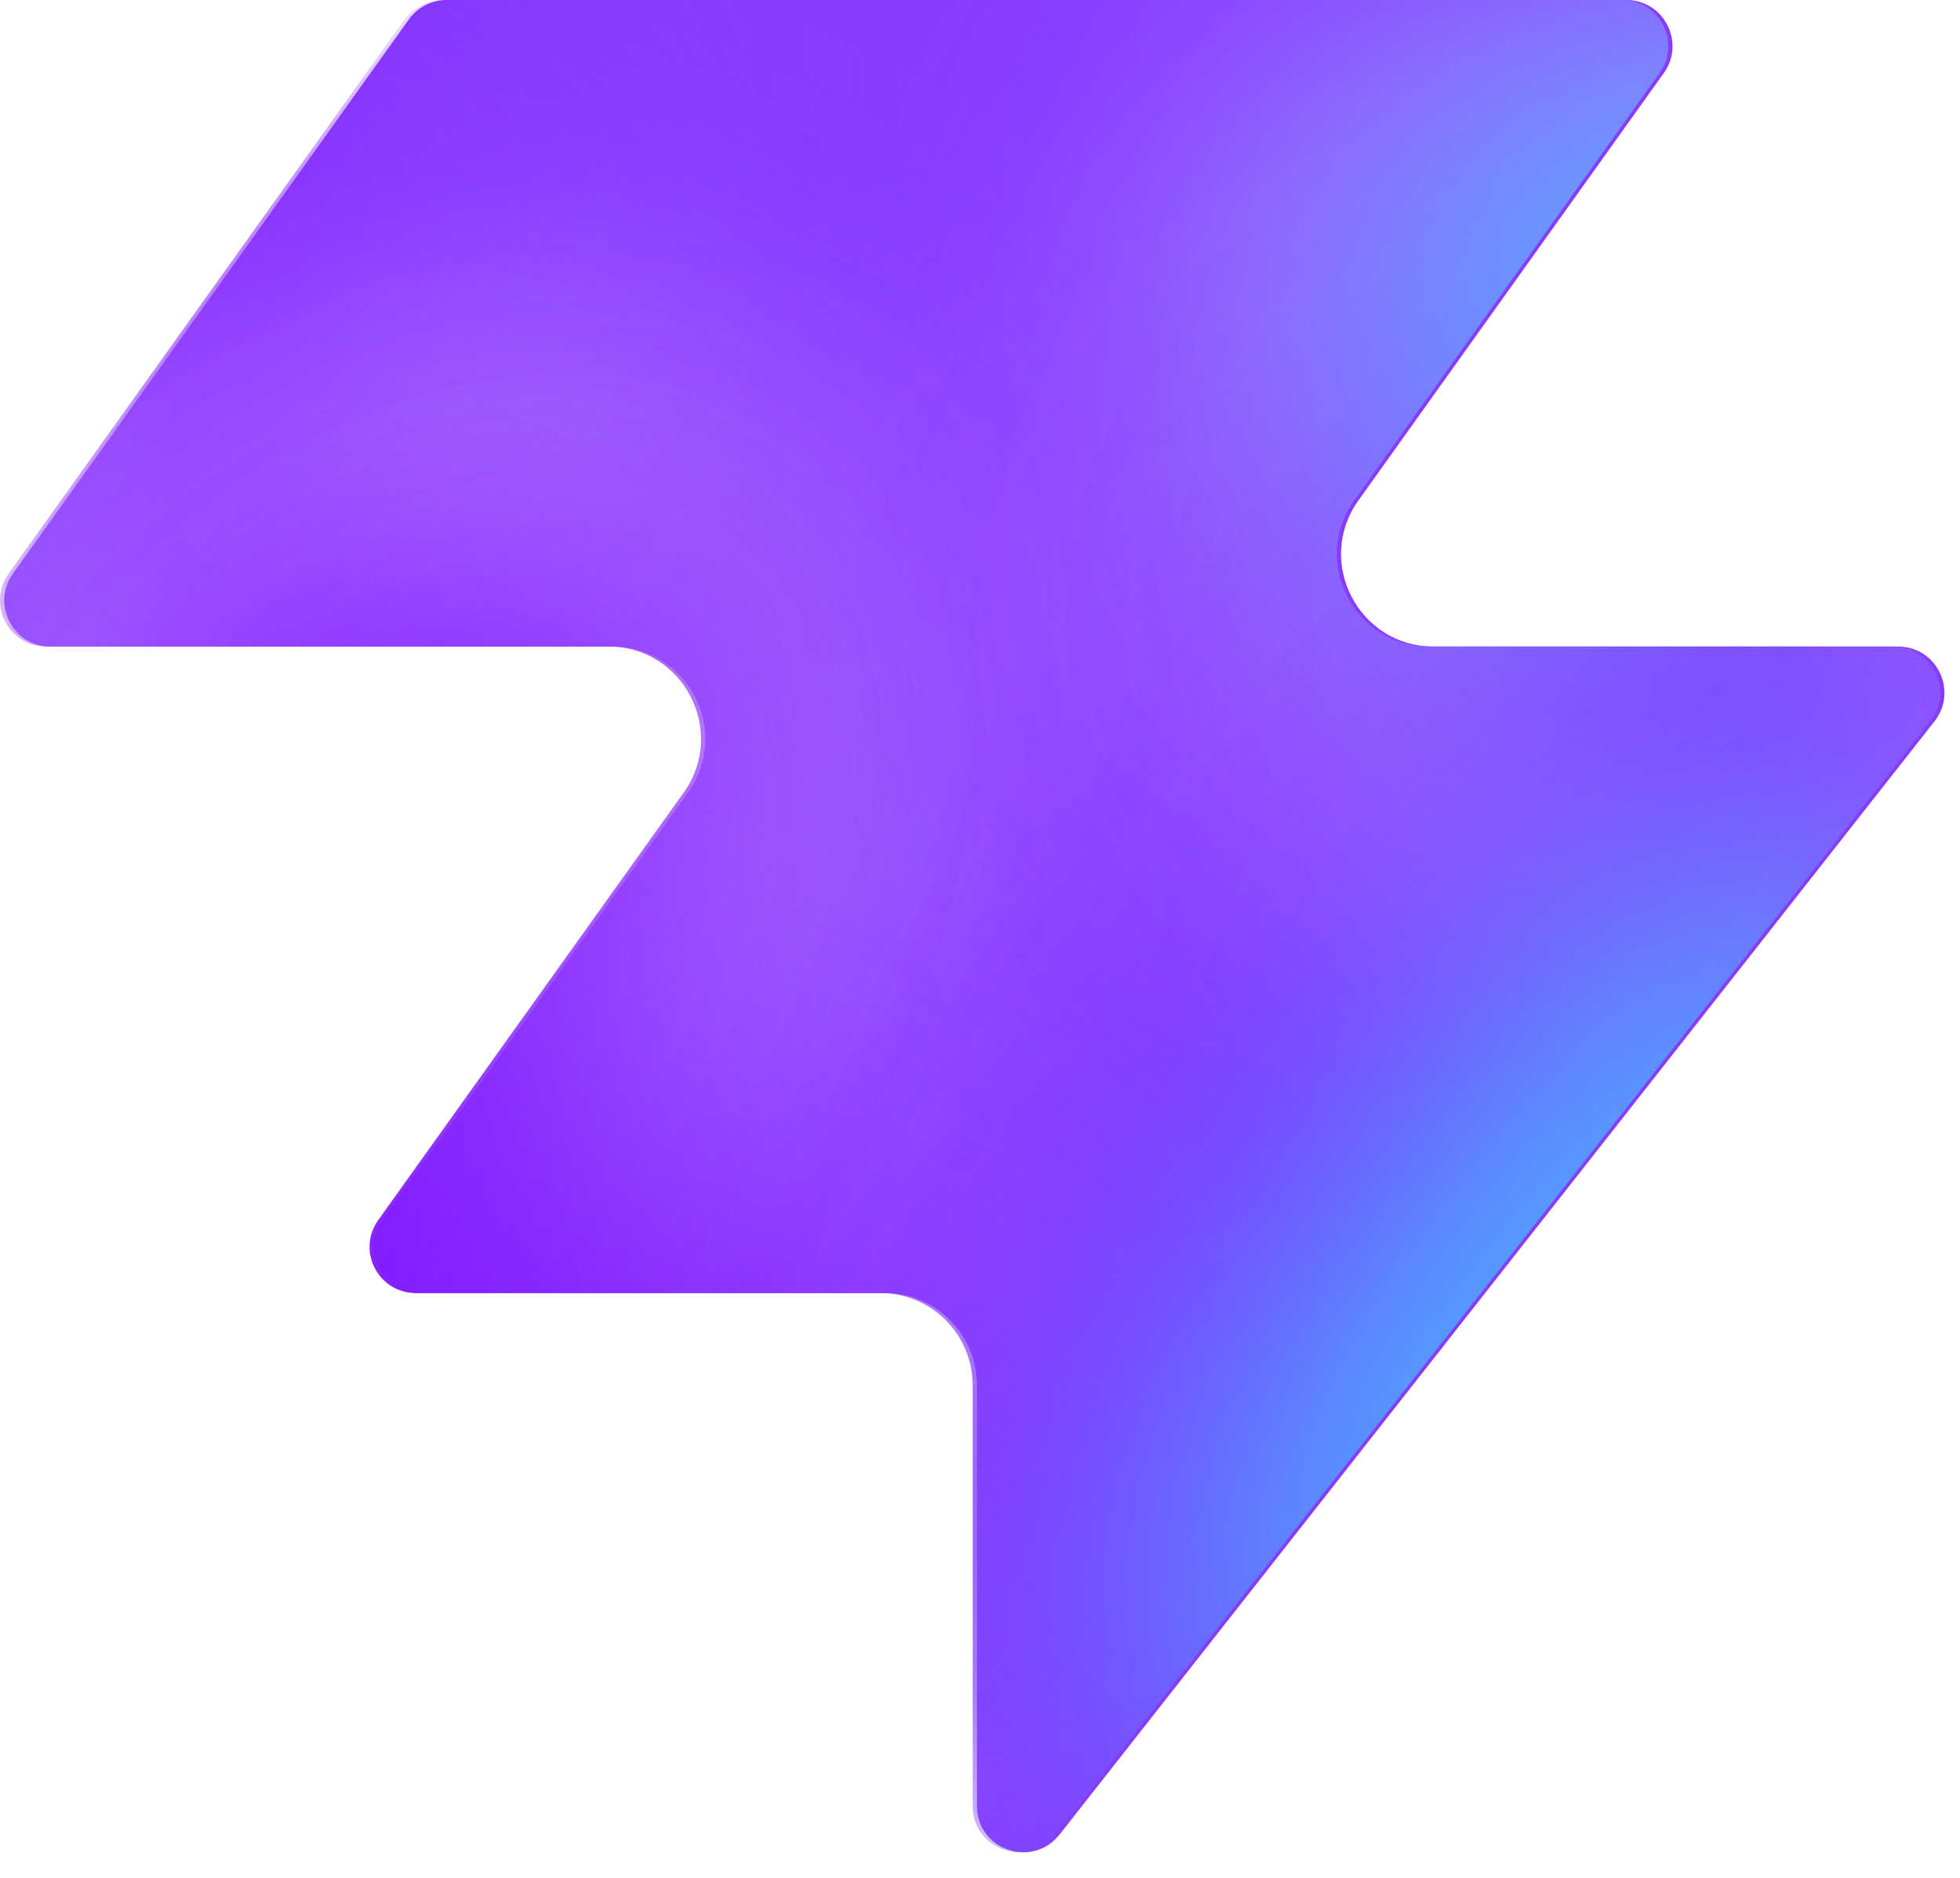
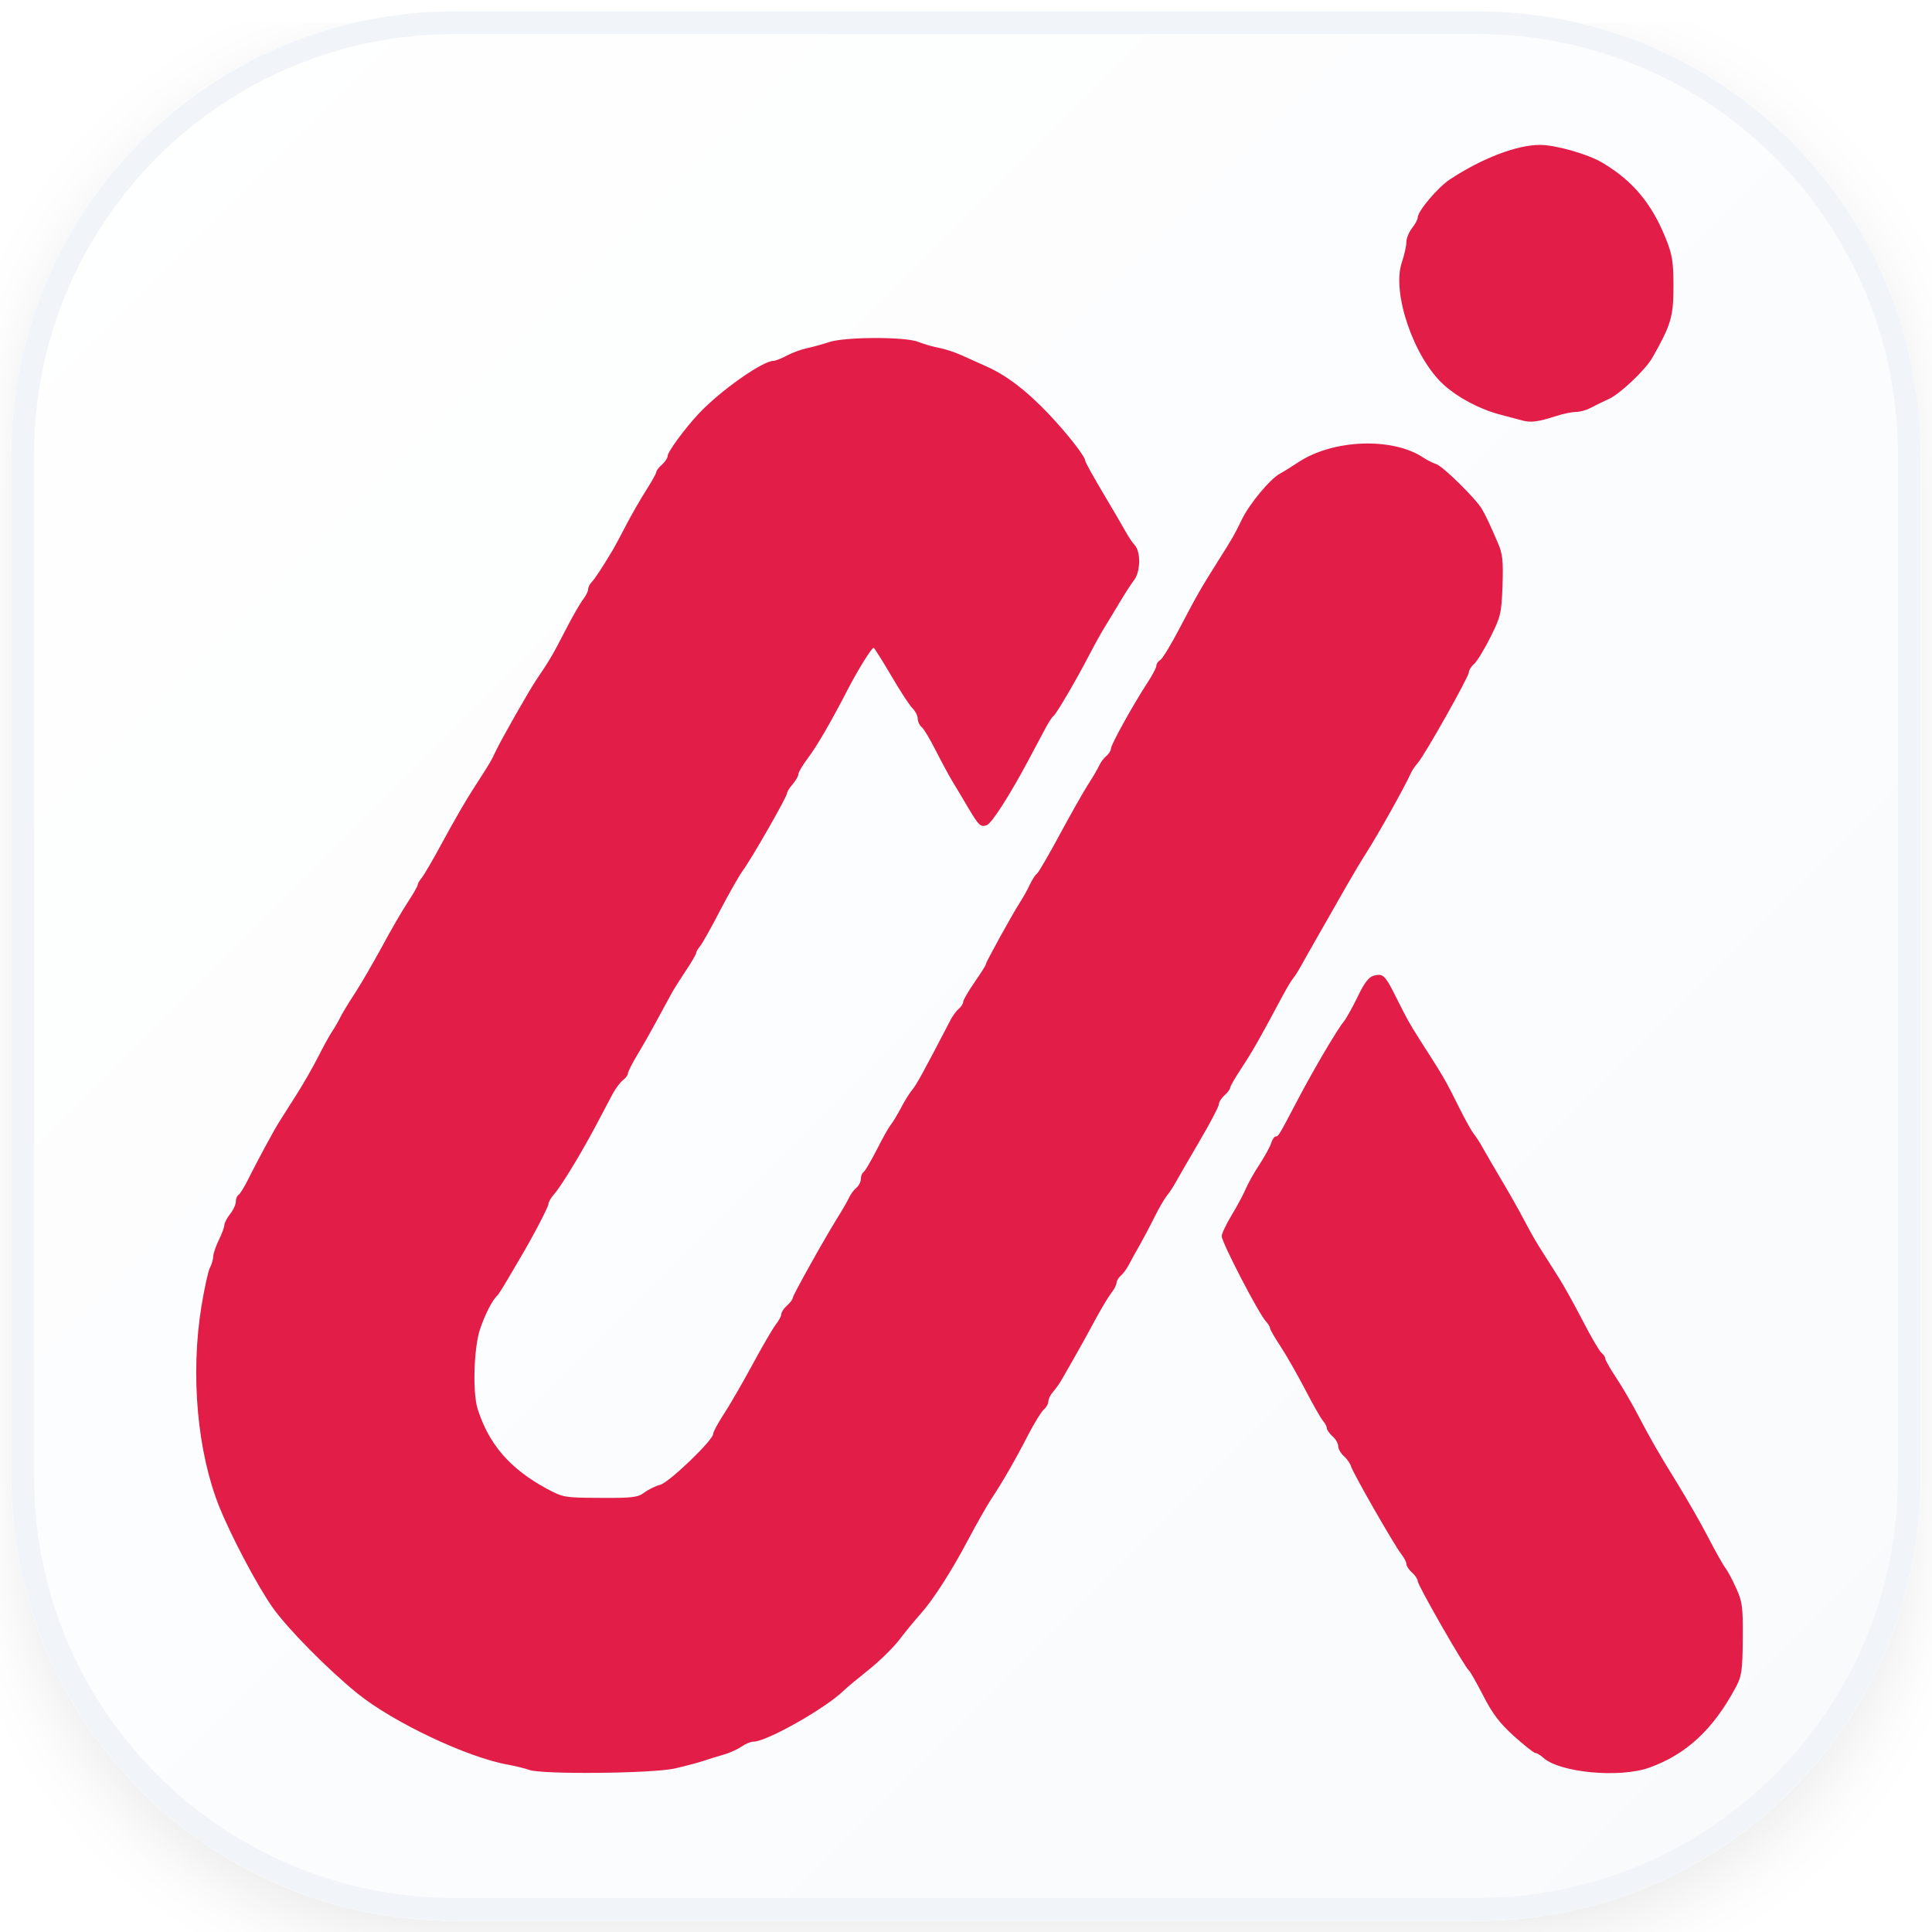
- <svg xmlns="http://www.w3.org/2000/svg" width="48" height="46" fill="none" viewBox="0 0 48 46">
-   <path fill="#863bff" d="M25.946 44.938c-.664.845-2.021.375-2.021-.698V33.937a2.26 2.26 0 0 0-2.262-2.262H10.287c-.92 0-1.456-1.04-.92-1.788l7.48-10.471c1.07-1.497 0-3.578-1.842-3.578H1.237c-.92 0-1.456-1.04-.92-1.788L10.013.474c.214-.297.556-.474.92-.474h28.894c.92 0 1.456 1.04.92 1.788l-7.48 10.471c-1.07 1.498 0 3.579 1.842 3.579h11.377c.943 0 1.473 1.088.89 1.83L25.947 44.94z" style="fill:#863bff;fill:color(display-p3 .525 .23 1);fill-opacity:1" />
-   <mask id="a" width="48" height="46" x="0" y="0" maskUnits="userSpaceOnUse" style="mask-type:alpha">
-     <path fill="#000" d="M25.842 44.938c-.664.844-2.021.375-2.021-.698V33.937a2.26 2.26 0 0 0-2.262-2.262H10.183c-.92 0-1.456-1.04-.92-1.788l7.48-10.471c1.07-1.498 0-3.579-1.842-3.579H1.133c-.92 0-1.456-1.04-.92-1.787L9.91.473c.214-.297.556-.474.92-.474h28.894c.92 0 1.456 1.04.92 1.788l-7.48 10.471c-1.07 1.498 0 3.578 1.842 3.578h11.377c.943 0 1.473 1.088.89 1.832L25.843 44.94z" style="fill:#000;fill-opacity:1" />
-   </mask>
-   <g mask="url(#a)">
-     <g filter="url(#b)">
-       <ellipse cx="5.508" cy="14.704" fill="#ede6ff" rx="5.508" ry="14.704" style="fill:#ede6ff;fill:color(display-p3 .927 .903 1);fill-opacity:1" transform="matrix(.00324 1 1 -.00324 -4.47 31.516)" />
-     </g>
-     <g filter="url(#c)">
-       <ellipse cx="10.399" cy="29.851" fill="#ede6ff" rx="10.399" ry="29.851" style="fill:#ede6ff;fill:color(display-p3 .927 .903 1);fill-opacity:1" transform="matrix(.00324 1 1 -.00324 -39.328 7.883)" />
-     </g>
-     <g filter="url(#d)">
-       <ellipse cx="5.508" cy="30.487" fill="#7e14ff" rx="5.508" ry="30.487" style="fill:#7e14ff;fill:color(display-p3 .492 .077 1);fill-opacity:1" transform="rotate(89.814 -25.913 -14.639)scale(1 -1)" />
-     </g>
-     <g filter="url(#e)">
-       <ellipse cx="5.508" cy="30.599" fill="#7e14ff" rx="5.508" ry="30.599" style="fill:#7e14ff;fill:color(display-p3 .492 .077 1);fill-opacity:1" transform="rotate(89.814 -32.644 -3.334)scale(1 -1)" />
-     </g>
-     <g filter="url(#f)">
-       <ellipse cx="5.508" cy="30.599" fill="#7e14ff" rx="5.508" ry="30.599" style="fill:#7e14ff;fill:color(display-p3 .492 .077 1);fill-opacity:1" transform="matrix(.00324 1 1 -.00324 -34.34 30.47)" />
-     </g>
-     <g filter="url(#g)">
-       <ellipse cx="14.072" cy="22.078" fill="#ede6ff" rx="14.072" ry="22.078" style="fill:#ede6ff;fill:color(display-p3 .927 .903 1);fill-opacity:1" transform="rotate(93.35 24.506 48.493)scale(-1 1)" />
-     </g>
-     <g filter="url(#h)">
-       <ellipse cx="3.47" cy="21.501" fill="#7e14ff" rx="3.47" ry="21.501" style="fill:#7e14ff;fill:color(display-p3 .492 .077 1);fill-opacity:1" transform="rotate(89.009 28.708 47.59)scale(-1 1)" />
-     </g>
-     <g filter="url(#i)">
-       <ellipse cx="3.47" cy="21.501" fill="#7e14ff" rx="3.47" ry="21.501" style="fill:#7e14ff;fill:color(display-p3 .492 .077 1);fill-opacity:1" transform="rotate(89.009 28.708 47.59)scale(-1 1)" />
-     </g>
-     <g filter="url(#j)">
-       <ellipse cx=".387" cy="8.972" fill="#7e14ff" rx="4.407" ry="29.108" style="fill:#7e14ff;fill:color(display-p3 .492 .077 1);fill-opacity:1" transform="rotate(39.51 .387 8.972)" />
-     </g>
-     <g filter="url(#k)">
-       <ellipse cx="47.523" cy="-6.092" fill="#7e14ff" rx="4.407" ry="29.108" style="fill:#7e14ff;fill:color(display-p3 .492 .077 1);fill-opacity:1" transform="rotate(37.892 47.523 -6.092)" />
-     </g>
-     <g filter="url(#l)">
-       <ellipse cx="41.412" cy="6.333" fill="#47bfff" rx="5.971" ry="9.665" style="fill:#47bfff;fill:color(display-p3 .28 .748 1);fill-opacity:1" transform="rotate(37.892 41.412 6.333)" />
-     </g>
-     <g filter="url(#m)">
-       <ellipse cx="-1.879" cy="38.332" fill="#7e14ff" rx="4.407" ry="29.108" style="fill:#7e14ff;fill:color(display-p3 .492 .077 1);fill-opacity:1" transform="rotate(37.892 -1.88 38.332)" />
-     </g>
-     <g filter="url(#n)">
-       <ellipse cx="-1.879" cy="38.332" fill="#7e14ff" rx="4.407" ry="29.108" style="fill:#7e14ff;fill:color(display-p3 .492 .077 1);fill-opacity:1" transform="rotate(37.892 -1.88 38.332)" />
-     </g>
-     <g filter="url(#o)">
-       <ellipse cx="35.651" cy="29.907" fill="#7e14ff" rx="4.407" ry="29.108" style="fill:#7e14ff;fill:color(display-p3 .492 .077 1);fill-opacity:1" transform="rotate(37.892 35.651 29.907)" />
-     </g>
-     <g filter="url(#p)">
-       <ellipse cx="38.418" cy="32.4" fill="#47bfff" rx="5.971" ry="15.297" style="fill:#47bfff;fill:color(display-p3 .28 .748 1);fill-opacity:1" transform="rotate(37.892 38.418 32.4)" />
-     </g>
-   </g>
+ <svg xmlns="http://www.w3.org/2000/svg" viewBox="86 13 170 170" width="170" height="170">
  <defs>
-     <filter id="b" width="60.045" height="41.654" x="-19.77" y="16.149" color-interpolation-filters="sRGB" filterUnits="userSpaceOnUse">
-       <feFlood flood-opacity="0" result="BackgroundImageFix" />
-       <feBlend in="SourceGraphic" in2="BackgroundImageFix" result="shape" />
-       <feGaussianBlur result="effect1_foregroundBlur_2002_17158" stdDeviation="7.659" />
-     </filter>
-     <filter id="c" width="90.34" height="51.437" x="-54.613" y="-7.533" color-interpolation-filters="sRGB" filterUnits="userSpaceOnUse">
-       <feFlood flood-opacity="0" result="BackgroundImageFix" />
-       <feBlend in="SourceGraphic" in2="BackgroundImageFix" result="shape" />
-       <feGaussianBlur result="effect1_foregroundBlur_2002_17158" stdDeviation="7.659" />
-     </filter>
-     <filter id="d" width="79.355" height="29.4" x="-49.64" y="2.03" color-interpolation-filters="sRGB" filterUnits="userSpaceOnUse">
-       <feFlood flood-opacity="0" result="BackgroundImageFix" />
-       <feBlend in="SourceGraphic" in2="BackgroundImageFix" result="shape" />
-       <feGaussianBlur result="effect1_foregroundBlur_2002_17158" stdDeviation="4.596" />
-     </filter>
-     <filter id="e" width="79.579" height="29.4" x="-45.045" y="20.029" color-interpolation-filters="sRGB" filterUnits="userSpaceOnUse">
-       <feFlood flood-opacity="0" result="BackgroundImageFix" />
-       <feBlend in="SourceGraphic" in2="BackgroundImageFix" result="shape" />
-       <feGaussianBlur result="effect1_foregroundBlur_2002_17158" stdDeviation="4.596" />
-     </filter>
-     <filter id="f" width="79.579" height="29.4" x="-43.513" y="21.178" color-interpolation-filters="sRGB" filterUnits="userSpaceOnUse">
-       <feFlood flood-opacity="0" result="BackgroundImageFix" />
-       <feBlend in="SourceGraphic" in2="BackgroundImageFix" result="shape" />
-       <feGaussianBlur result="effect1_foregroundBlur_2002_17158" stdDeviation="4.596" />
-     </filter>
-     <filter id="g" width="74.749" height="58.852" x="15.756" y="-17.901" color-interpolation-filters="sRGB" filterUnits="userSpaceOnUse">
-       <feFlood flood-opacity="0" result="BackgroundImageFix" />
-       <feBlend in="SourceGraphic" in2="BackgroundImageFix" result="shape" />
-       <feGaussianBlur result="effect1_foregroundBlur_2002_17158" stdDeviation="7.659" />
-     </filter>
-     <filter id="h" width="61.377" height="25.362" x="23.548" y="2.284" color-interpolation-filters="sRGB" filterUnits="userSpaceOnUse">
-       <feFlood flood-opacity="0" result="BackgroundImageFix" />
-       <feBlend in="SourceGraphic" in2="BackgroundImageFix" result="shape" />
-       <feGaussianBlur result="effect1_foregroundBlur_2002_17158" stdDeviation="4.596" />
-     </filter>
-     <filter id="i" width="61.377" height="25.362" x="23.548" y="2.284" color-interpolation-filters="sRGB" filterUnits="userSpaceOnUse">
-       <feFlood flood-opacity="0" result="BackgroundImageFix" />
-       <feBlend in="SourceGraphic" in2="BackgroundImageFix" result="shape" />
-       <feGaussianBlur result="effect1_foregroundBlur_2002_17158" stdDeviation="4.596" />
-     </filter>
-     <filter id="j" width="56.045" height="63.649" x="-27.636" y="-22.853" color-interpolation-filters="sRGB" filterUnits="userSpaceOnUse">
-       <feFlood flood-opacity="0" result="BackgroundImageFix" />
-       <feBlend in="SourceGraphic" in2="BackgroundImageFix" result="shape" />
-       <feGaussianBlur result="effect1_foregroundBlur_2002_17158" stdDeviation="4.596" />
-     </filter>
-     <filter id="k" width="54.814" height="64.646" x="20.116" y="-38.415" color-interpolation-filters="sRGB" filterUnits="userSpaceOnUse">
-       <feFlood flood-opacity="0" result="BackgroundImageFix" />
-       <feBlend in="SourceGraphic" in2="BackgroundImageFix" result="shape" />
-       <feGaussianBlur result="effect1_foregroundBlur_2002_17158" stdDeviation="4.596" />
-     </filter>
-     <filter id="l" width="33.541" height="35.313" x="24.641" y="-11.323" color-interpolation-filters="sRGB" filterUnits="userSpaceOnUse">
-       <feFlood flood-opacity="0" result="BackgroundImageFix" />
-       <feBlend in="SourceGraphic" in2="BackgroundImageFix" result="shape" />
-       <feGaussianBlur result="effect1_foregroundBlur_2002_17158" stdDeviation="4.596" />
-     </filter>
-     <filter id="m" width="54.814" height="64.646" x="-29.286" y="6.009" color-interpolation-filters="sRGB" filterUnits="userSpaceOnUse">
-       <feFlood flood-opacity="0" result="BackgroundImageFix" />
-       <feBlend in="SourceGraphic" in2="BackgroundImageFix" result="shape" />
-       <feGaussianBlur result="effect1_foregroundBlur_2002_17158" stdDeviation="4.596" />
-     </filter>
-     <filter id="n" width="54.814" height="64.646" x="-29.286" y="6.009" color-interpolation-filters="sRGB" filterUnits="userSpaceOnUse">
-       <feFlood flood-opacity="0" result="BackgroundImageFix" />
-       <feBlend in="SourceGraphic" in2="BackgroundImageFix" result="shape" />
-       <feGaussianBlur result="effect1_foregroundBlur_2002_17158" stdDeviation="4.596" />
-     </filter>
-     <filter id="o" width="54.814" height="64.646" x="8.244" y="-2.416" color-interpolation-filters="sRGB" filterUnits="userSpaceOnUse">
-       <feFlood flood-opacity="0" result="BackgroundImageFix" />
-       <feBlend in="SourceGraphic" in2="BackgroundImageFix" result="shape" />
-       <feGaussianBlur result="effect1_foregroundBlur_2002_17158" stdDeviation="4.596" />
-     </filter>
-     <filter id="p" width="39.409" height="43.623" x="18.713" y="10.588" color-interpolation-filters="sRGB" filterUnits="userSpaceOnUse">
-       <feFlood flood-opacity="0" result="BackgroundImageFix" />
-       <feBlend in="SourceGraphic" in2="BackgroundImageFix" result="shape" />
-       <feGaussianBlur result="effect1_foregroundBlur_2002_17158" stdDeviation="4.596" />
+     <linearGradient id="fav-bg" x1="0%" y1="0%" x2="100%" y2="100%">
+       <stop offset="0%" stop-color="#ffffff" />
+       <stop offset="100%" stop-color="#f8fafc" />
+     </linearGradient>
+     <filter id="shadow" x="-10%" y="-10%" width="120%" height="120%">
+       <feDropShadow dx="0" dy="2" stdDeviation="3" flood-color="#000000" flood-opacity="0.08" />
    </filter>
  </defs>
+   <rect x="88" y="15" width="166" height="166" rx="38" fill="url(#fav-bg)" stroke="#f1f5f9" stroke-width="2" filter="url(#shadow)" />
+   <path d="M 145.38 168.61 C 146.34 168.39, 147.46 168.09, 147.88 167.95 C 148.29 167.81, 149.07 167.56, 149.62 167.41 C 150.18 167.25, 150.90 166.93, 151.24 166.69 C 151.58 166.45, 152.06 166.25, 152.30 166.25 C 153.47 166.25, 158.69 163.29, 160.26 161.74 C 160.47 161.53, 161.44 160.72, 162.42 159.94 C 163.40 159.16, 164.63 157.95, 165.16 157.25 C 165.69 156.55, 166.50 155.57, 166.95 155.07 C 168.11 153.78, 169.70 151.30, 171.24 148.39 C 171.96 147.03, 172.85 145.47, 173.21 144.92 C 174.18 143.47, 175.38 141.39, 176.48 139.24 C 177.02 138.20, 177.64 137.20, 177.85 137.02 C 178.07 136.84, 178.25 136.51, 178.25 136.30 C 178.25 136.09, 178.44 135.71, 178.67 135.46 C 178.89 135.20, 179.20 134.78, 179.35 134.52 C 179.50 134.25, 180.03 133.33, 180.53 132.46 C 181.03 131.59, 181.86 130.09, 182.37 129.13 C 182.89 128.17, 183.52 127.11, 183.78 126.78 C 184.04 126.45, 184.25 126.04, 184.25 125.87 C 184.25 125.70, 184.42 125.42, 184.62 125.25 C 184.82 125.09, 185.14 124.65, 185.33 124.29 C 185.52 123.92, 185.93 123.17, 186.25 122.62 C 186.56 122.08, 187.16 120.95, 187.57 120.12 C 187.98 119.30, 188.48 118.44, 188.68 118.20 C 188.88 117.97, 189.23 117.44, 189.46 117.02 C 189.69 116.61, 190.63 114.97, 191.56 113.39 C 192.49 111.81, 193.25 110.36, 193.25 110.17 C 193.25 109.98, 193.47 109.62, 193.75 109.38 C 194.03 109.13, 194.25 108.82, 194.25 108.70 C 194.25 108.58, 194.71 107.78, 195.27 106.94 C 196.18 105.57, 196.96 104.19, 198.91 100.53 C 199.24 99.92, 199.63 99.27, 199.78 99.09 C 199.94 98.90, 200.25 98.41, 200.47 98.01 C 200.69 97.61, 201.50 96.17, 202.27 94.83 C 203.04 93.48, 204.09 91.64, 204.60 90.75 C 205.11 89.86, 205.85 88.62, 206.25 88.00 C 207.30 86.36, 209.63 82.19, 210.16 81.00 C 210.25 80.79, 210.52 80.40, 210.76 80.12 C 211.38 79.42, 215.25 72.54, 215.25 72.15 C 215.25 71.97, 215.46 71.63, 215.73 71.40 C 215.99 71.16, 216.63 70.10, 217.16 69.04 C 218.05 67.26, 218.12 66.95, 218.21 64.52 C 218.28 62.34, 218.22 61.73, 217.80 60.77 C 217.07 59.08, 216.77 58.44, 216.39 57.78 C 215.87 56.89, 212.96 54.02, 212.38 53.84 C 212.10 53.75, 211.59 53.50, 211.25 53.27 C 208.53 51.45, 203.26 51.65, 200.20 53.70 C 199.64 54.07, 198.92 54.52, 198.60 54.69 C 197.74 55.17, 195.95 57.32, 195.29 58.68 C 194.55 60.19, 194.50 60.27, 193.20 62.33 C 191.62 64.84, 191.32 65.37, 189.81 68.25 C 189.06 69.69, 188.29 70.96, 188.10 71.07 C 187.91 71.18, 187.75 71.41, 187.75 71.58 C 187.75 71.75, 187.38 72.45, 186.93 73.13 C 185.69 75.03, 183.75 78.53, 183.75 78.88 C 183.75 79.05, 183.57 79.34, 183.35 79.52 C 183.13 79.70, 182.84 80.08, 182.72 80.36 C 182.59 80.65, 182.16 81.38, 181.76 82.00 C 181.36 82.62, 180.23 84.61, 179.25 86.43 C 178.27 88.25, 177.37 89.80, 177.23 89.89 C 177.10 89.97, 176.83 90.39, 176.62 90.83 C 176.42 91.27, 176.03 91.96, 175.76 92.38 C 175.09 93.42, 172.75 97.65, 172.75 97.84 C 172.75 97.93, 172.30 98.64, 171.75 99.43 C 171.20 100.23, 170.75 101.00, 170.75 101.16 C 170.75 101.31, 170.58 101.58, 170.38 101.75 C 170.18 101.91, 169.85 102.35, 169.66 102.71 C 167.24 107.36, 166.64 108.45, 166.28 108.88 C 166.05 109.15, 165.59 109.88, 165.27 110.50 C 164.94 111.12, 164.54 111.79, 164.36 112.00 C 164.19 112.21, 163.64 113.19, 163.14 114.18 C 162.63 115.17, 162.12 116.05, 161.99 116.13 C 161.86 116.21, 161.75 116.48, 161.75 116.73 C 161.75 116.98, 161.57 117.34, 161.35 117.52 C 161.13 117.70, 160.85 118.08, 160.72 118.36 C 160.59 118.65, 160.14 119.44, 159.71 120.12 C 158.54 122.00, 155.75 126.99, 155.75 127.22 C 155.75 127.33, 155.53 127.63, 155.25 127.88 C 154.97 128.12, 154.75 128.46, 154.75 128.63 C 154.75 128.80, 154.53 129.21, 154.26 129.55 C 154.00 129.89, 153.05 131.51, 152.17 133.15 C 151.28 134.79, 150.15 136.74, 149.65 137.49 C 149.16 138.25, 148.75 139.00, 148.75 139.18 C 148.75 139.72, 144.86 143.46, 144.09 143.65 C 143.70 143.75, 143.07 144.05, 142.70 144.33 C 142.12 144.76, 141.64 144.82, 138.81 144.80 C 135.66 144.79, 135.54 144.76, 134.10 143.99 C 130.88 142.24, 129.02 140.10, 128.03 136.98 C 127.57 135.54, 127.69 131.59, 128.24 129.96 C 128.66 128.69, 129.35 127.34, 129.76 127.00 C 129.84 126.93, 130.27 126.26, 130.71 125.50 C 131.15 124.74, 131.62 123.96, 131.74 123.75 C 132.86 121.87, 134.25 119.21, 134.25 118.97 C 134.25 118.80, 134.46 118.42, 134.71 118.14 C 135.35 117.42, 137.01 114.70, 138.34 112.22 C 138.95 111.07, 139.66 109.73, 139.91 109.25 C 140.17 108.78, 140.57 108.23, 140.81 108.05 C 141.05 107.87, 141.25 107.60, 141.25 107.46 C 141.25 107.31, 141.63 106.56, 142.10 105.78 C 142.57 105.01, 143.37 103.59, 143.89 102.62 C 144.41 101.66, 144.96 100.65, 145.11 100.38 C 145.25 100.10, 145.80 99.24, 146.31 98.47 C 146.83 97.70, 147.25 96.98, 147.25 96.87 C 147.25 96.76, 147.41 96.49, 147.59 96.27 C 147.78 96.05, 148.58 94.64, 149.36 93.12 C 150.15 91.61, 151.04 90.04, 151.35 89.62 C 152.08 88.65, 155.25 83.11, 155.25 82.81 C 155.25 82.68, 155.47 82.32, 155.75 82.00 C 156.03 81.68, 156.25 81.29, 156.25 81.12 C 156.25 80.96, 156.62 80.33, 157.08 79.72 C 157.89 78.64, 159.11 76.55, 160.62 73.62 C 161.49 71.94, 162.70 70.00, 162.87 70.00 C 162.93 70.00, 163.62 71.10, 164.41 72.44 C 165.19 73.78, 166.04 75.08, 166.29 75.32 C 166.54 75.57, 166.75 75.98, 166.75 76.23 C 166.75 76.48, 166.91 76.82, 167.10 76.98 C 167.30 77.14, 167.86 78.09, 168.36 79.08 C 168.86 80.07, 169.52 81.28, 169.82 81.78 C 170.13 82.29, 170.75 83.32, 171.20 84.09 C 172.13 85.66, 172.30 85.81, 172.84 85.60 C 173.27 85.44, 174.89 82.91, 176.53 79.82 C 177.13 78.69, 177.82 77.41, 178.05 76.97 C 178.29 76.53, 178.57 76.10, 178.68 76.02 C 178.94 75.84, 180.65 72.93, 181.85 70.62 C 182.35 69.66, 183.01 68.47, 183.32 67.99 C 183.62 67.50, 184.21 66.54, 184.61 65.86 C 185.01 65.18, 185.55 64.36, 185.80 64.03 C 186.36 63.28, 186.39 61.57, 185.85 60.97 C 185.63 60.73, 185.27 60.19, 185.04 59.77 C 184.81 59.35, 183.92 57.82, 183.06 56.38 C 182.20 54.94, 181.50 53.67, 181.50 53.56 C 181.50 53.18, 179.91 51.15, 178.26 49.41 C 176.33 47.38, 174.60 46.06, 172.88 45.28 C 172.19 44.97, 171.16 44.51, 170.59 44.25 C 170.02 43.99, 169.12 43.70, 168.59 43.60 C 168.06 43.50, 167.26 43.27, 166.82 43.09 C 165.71 42.62, 160.37 42.63, 158.95 43.10 C 158.36 43.30, 157.48 43.54, 157.00 43.64 C 156.52 43.74, 155.73 44.03, 155.25 44.28 C 154.77 44.54, 154.24 44.75, 154.07 44.75 C 153.10 44.75, 149.35 47.40, 147.47 49.41 C 146.23 50.74, 144.75 52.76, 144.75 53.12 C 144.75 53.29, 144.53 53.63, 144.25 53.88 C 143.97 54.12, 143.75 54.42, 143.75 54.53 C 143.75 54.65, 143.33 55.39, 142.83 56.18 C 142.32 56.98, 141.53 58.36, 141.07 59.25 C 140.61 60.14, 140.09 61.10, 139.93 61.38 C 138.94 63.02, 138.36 63.91, 138.07 64.21 C 137.89 64.39, 137.75 64.68, 137.75 64.86 C 137.75 65.04, 137.54 65.45, 137.28 65.78 C 137.03 66.11, 136.33 67.33, 135.73 68.50 C 134.68 70.55, 134.36 71.10, 133.22 72.78 C 132.57 73.73, 130.09 78.10, 129.61 79.12 C 129.23 79.94, 129.14 80.10, 127.59 82.50 C 127.01 83.39, 125.84 85.42, 124.99 87.00 C 124.14 88.58, 123.28 90.05, 123.09 90.27 C 122.90 90.49, 122.75 90.76, 122.75 90.87 C 122.75 90.98, 122.36 91.66, 121.89 92.37 C 121.42 93.08, 120.40 94.83, 119.63 96.27 C 118.85 97.70, 117.78 99.55, 117.24 100.38 C 116.70 101.20, 116.12 102.16, 115.95 102.50 C 115.79 102.84, 115.46 103.41, 115.23 103.75 C 115.00 104.09, 114.44 105.11, 113.99 106.00 C 113.54 106.89, 112.67 108.41, 112.05 109.38 C 111.44 110.34, 110.77 111.40, 110.56 111.73 C 110.05 112.54, 108.54 115.35, 107.82 116.80 C 107.50 117.45, 107.13 118.04, 107.00 118.13 C 106.86 118.21, 106.75 118.48, 106.75 118.73 C 106.75 118.98, 106.53 119.47, 106.25 119.82 C 105.97 120.17, 105.75 120.60, 105.74 120.79 C 105.74 120.97, 105.52 121.58, 105.25 122.12 C 104.98 122.67, 104.76 123.33, 104.76 123.58 C 104.75 123.83, 104.63 124.26, 104.47 124.55 C 104.32 124.83, 103.98 126.37, 103.72 127.97 C 102.75 133.97, 103.36 140.78, 105.31 145.62 C 106.36 148.22, 108.67 152.58, 109.99 154.45 C 111.32 156.33, 114.86 159.91, 117.44 162.00 C 120.57 164.54, 127.12 167.64, 130.67 168.27 C 131.38 168.40, 132.22 168.61, 132.54 168.73 C 133.59 169.15, 143.40 169.06, 145.38 168.61 Z M 231.12 168.54 C 234.38 167.37, 236.73 165.19, 238.71 161.51 C 239.26 160.49, 239.32 160.06, 239.35 157.23 C 239.37 154.39, 239.32 153.95, 238.76 152.73 C 238.43 151.98, 238.00 151.20, 237.83 150.98 C 237.65 150.76, 236.98 149.58, 236.35 148.36 C 235.72 147.13, 234.45 144.92, 233.54 143.44 C 231.86 140.72, 231.35 139.84, 229.92 137.12 C 229.48 136.30, 228.71 134.98, 228.19 134.20 C 227.67 133.42, 227.25 132.67, 227.25 132.54 C 227.25 132.42, 227.10 132.18, 226.91 132.03 C 226.72 131.87, 225.97 130.59, 225.25 129.18 C 224.52 127.78, 223.57 126.06, 223.13 125.38 C 222.70 124.69, 222.12 123.79, 221.86 123.38 C 221.06 122.12, 220.91 121.85, 220.04 120.23 C 219.59 119.37, 218.69 117.78, 218.04 116.70 C 217.40 115.62, 216.69 114.39, 216.46 113.98 C 216.23 113.56, 215.89 113.03, 215.70 112.80 C 215.51 112.56, 214.96 111.60, 214.49 110.65 C 213.08 107.84, 213.20 108.04, 210.86 104.38 C 210.04 103.09, 209.81 102.68, 208.88 100.82 C 207.86 98.78, 207.71 98.64, 206.88 98.85 C 206.45 98.96, 206.05 99.47, 205.47 100.69 C 205.02 101.62, 204.47 102.60, 204.25 102.88 C 203.68 103.55, 201.56 107.16, 200.22 109.71 C 198.52 112.95, 198.49 113.00, 198.25 113.00 C 198.13 113.00, 197.96 113.25, 197.86 113.56 C 197.77 113.87, 197.31 114.71, 196.84 115.44 C 196.36 116.16, 195.82 117.13, 195.62 117.60 C 195.42 118.07, 194.87 119.11, 194.38 119.91 C 193.90 120.72, 193.50 121.55, 193.50 121.77 C 193.50 122.32, 196.72 128.52, 197.38 129.26 C 197.59 129.48, 197.75 129.76, 197.75 129.87 C 197.75 129.98, 198.16 130.69, 198.66 131.45 C 199.16 132.20, 200.13 133.90, 200.82 135.22 C 201.50 136.54, 202.22 137.80, 202.41 138.02 C 202.60 138.24, 202.75 138.53, 202.75 138.67 C 202.75 138.81, 202.97 139.13, 203.25 139.38 C 203.53 139.62, 203.75 140.02, 203.75 140.25 C 203.75 140.48, 203.97 140.87, 204.24 141.12 C 204.52 141.36, 204.81 141.78, 204.89 142.05 C 205.09 142.69, 208.68 148.95, 209.28 149.72 C 209.54 150.05, 209.75 150.45, 209.75 150.62 C 209.75 150.79, 209.97 151.13, 210.25 151.38 C 210.53 151.62, 210.75 151.96, 210.75 152.13 C 210.75 152.50, 214.90 159.73, 215.26 160.00 C 215.36 160.07, 215.92 161.06, 216.51 162.20 C 217.32 163.79, 217.97 164.64, 219.22 165.77 C 220.13 166.58, 220.97 167.25, 221.10 167.25 C 221.23 167.25, 221.55 167.44, 221.80 167.67 C 223.25 168.98, 228.52 169.47, 231.12 168.54 Z M 222.95 49.60 C 223.54 49.41, 224.31 49.25, 224.66 49.25 C 225.01 49.25, 225.60 49.09, 225.96 48.89 C 226.33 48.69, 227.05 48.34, 227.56 48.11 C 228.54 47.67, 230.76 45.57, 231.38 44.50 C 233.03 41.60, 233.25 40.87, 233.25 38.23 C 233.25 36.04, 233.15 35.42, 232.59 34.02 C 231.35 30.92, 229.68 28.91, 227.00 27.32 C 225.73 26.56, 222.88 25.75, 221.51 25.75 C 219.46 25.75, 216.39 26.93, 213.56 28.80 C 212.51 29.50, 210.75 31.58, 210.75 32.13 C 210.75 32.30, 210.53 32.72, 210.25 33.07 C 209.97 33.42, 209.75 33.98, 209.75 34.31 C 209.75 34.64, 209.57 35.44, 209.35 36.09 C 208.44 38.76, 210.41 44.49, 213.05 46.87 C 214.32 48.01, 216.21 49.01, 218.00 49.48 C 218.62 49.64, 219.46 49.87, 219.88 49.98 C 220.69 50.21, 221.31 50.13, 222.95 49.60 Z" fill="#e11d48" fill-rule="evenodd" />
</svg>
